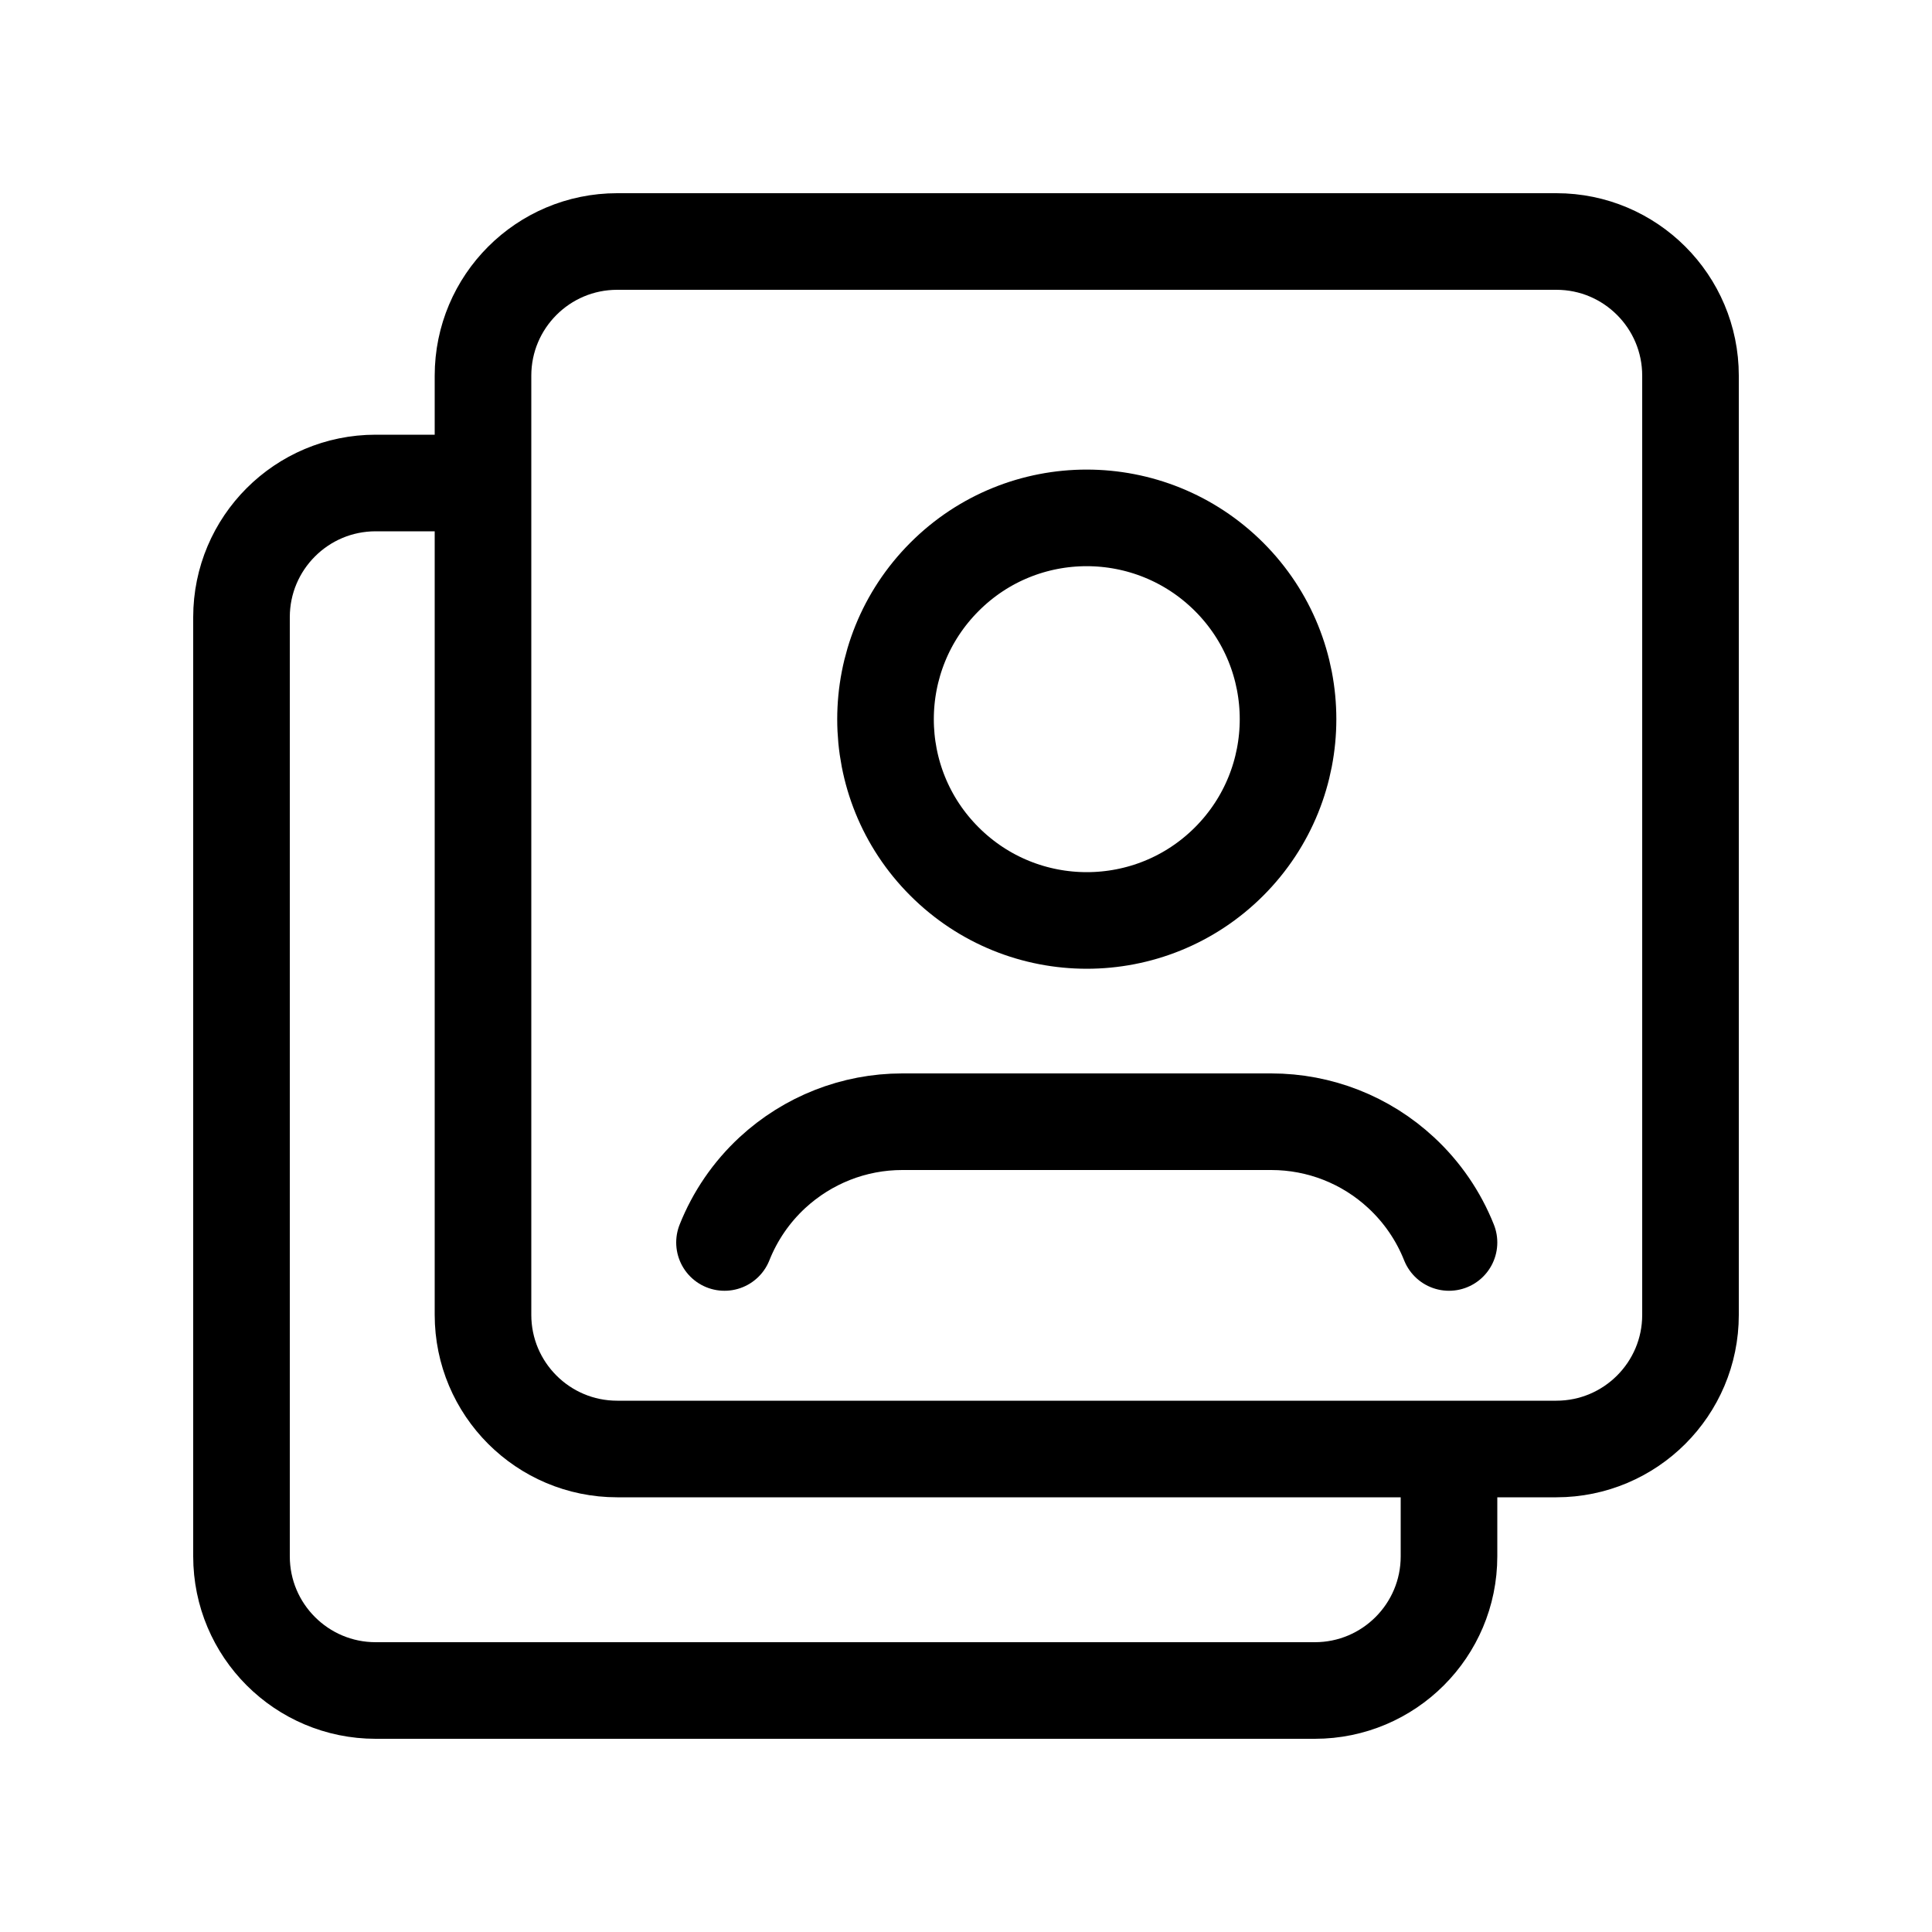
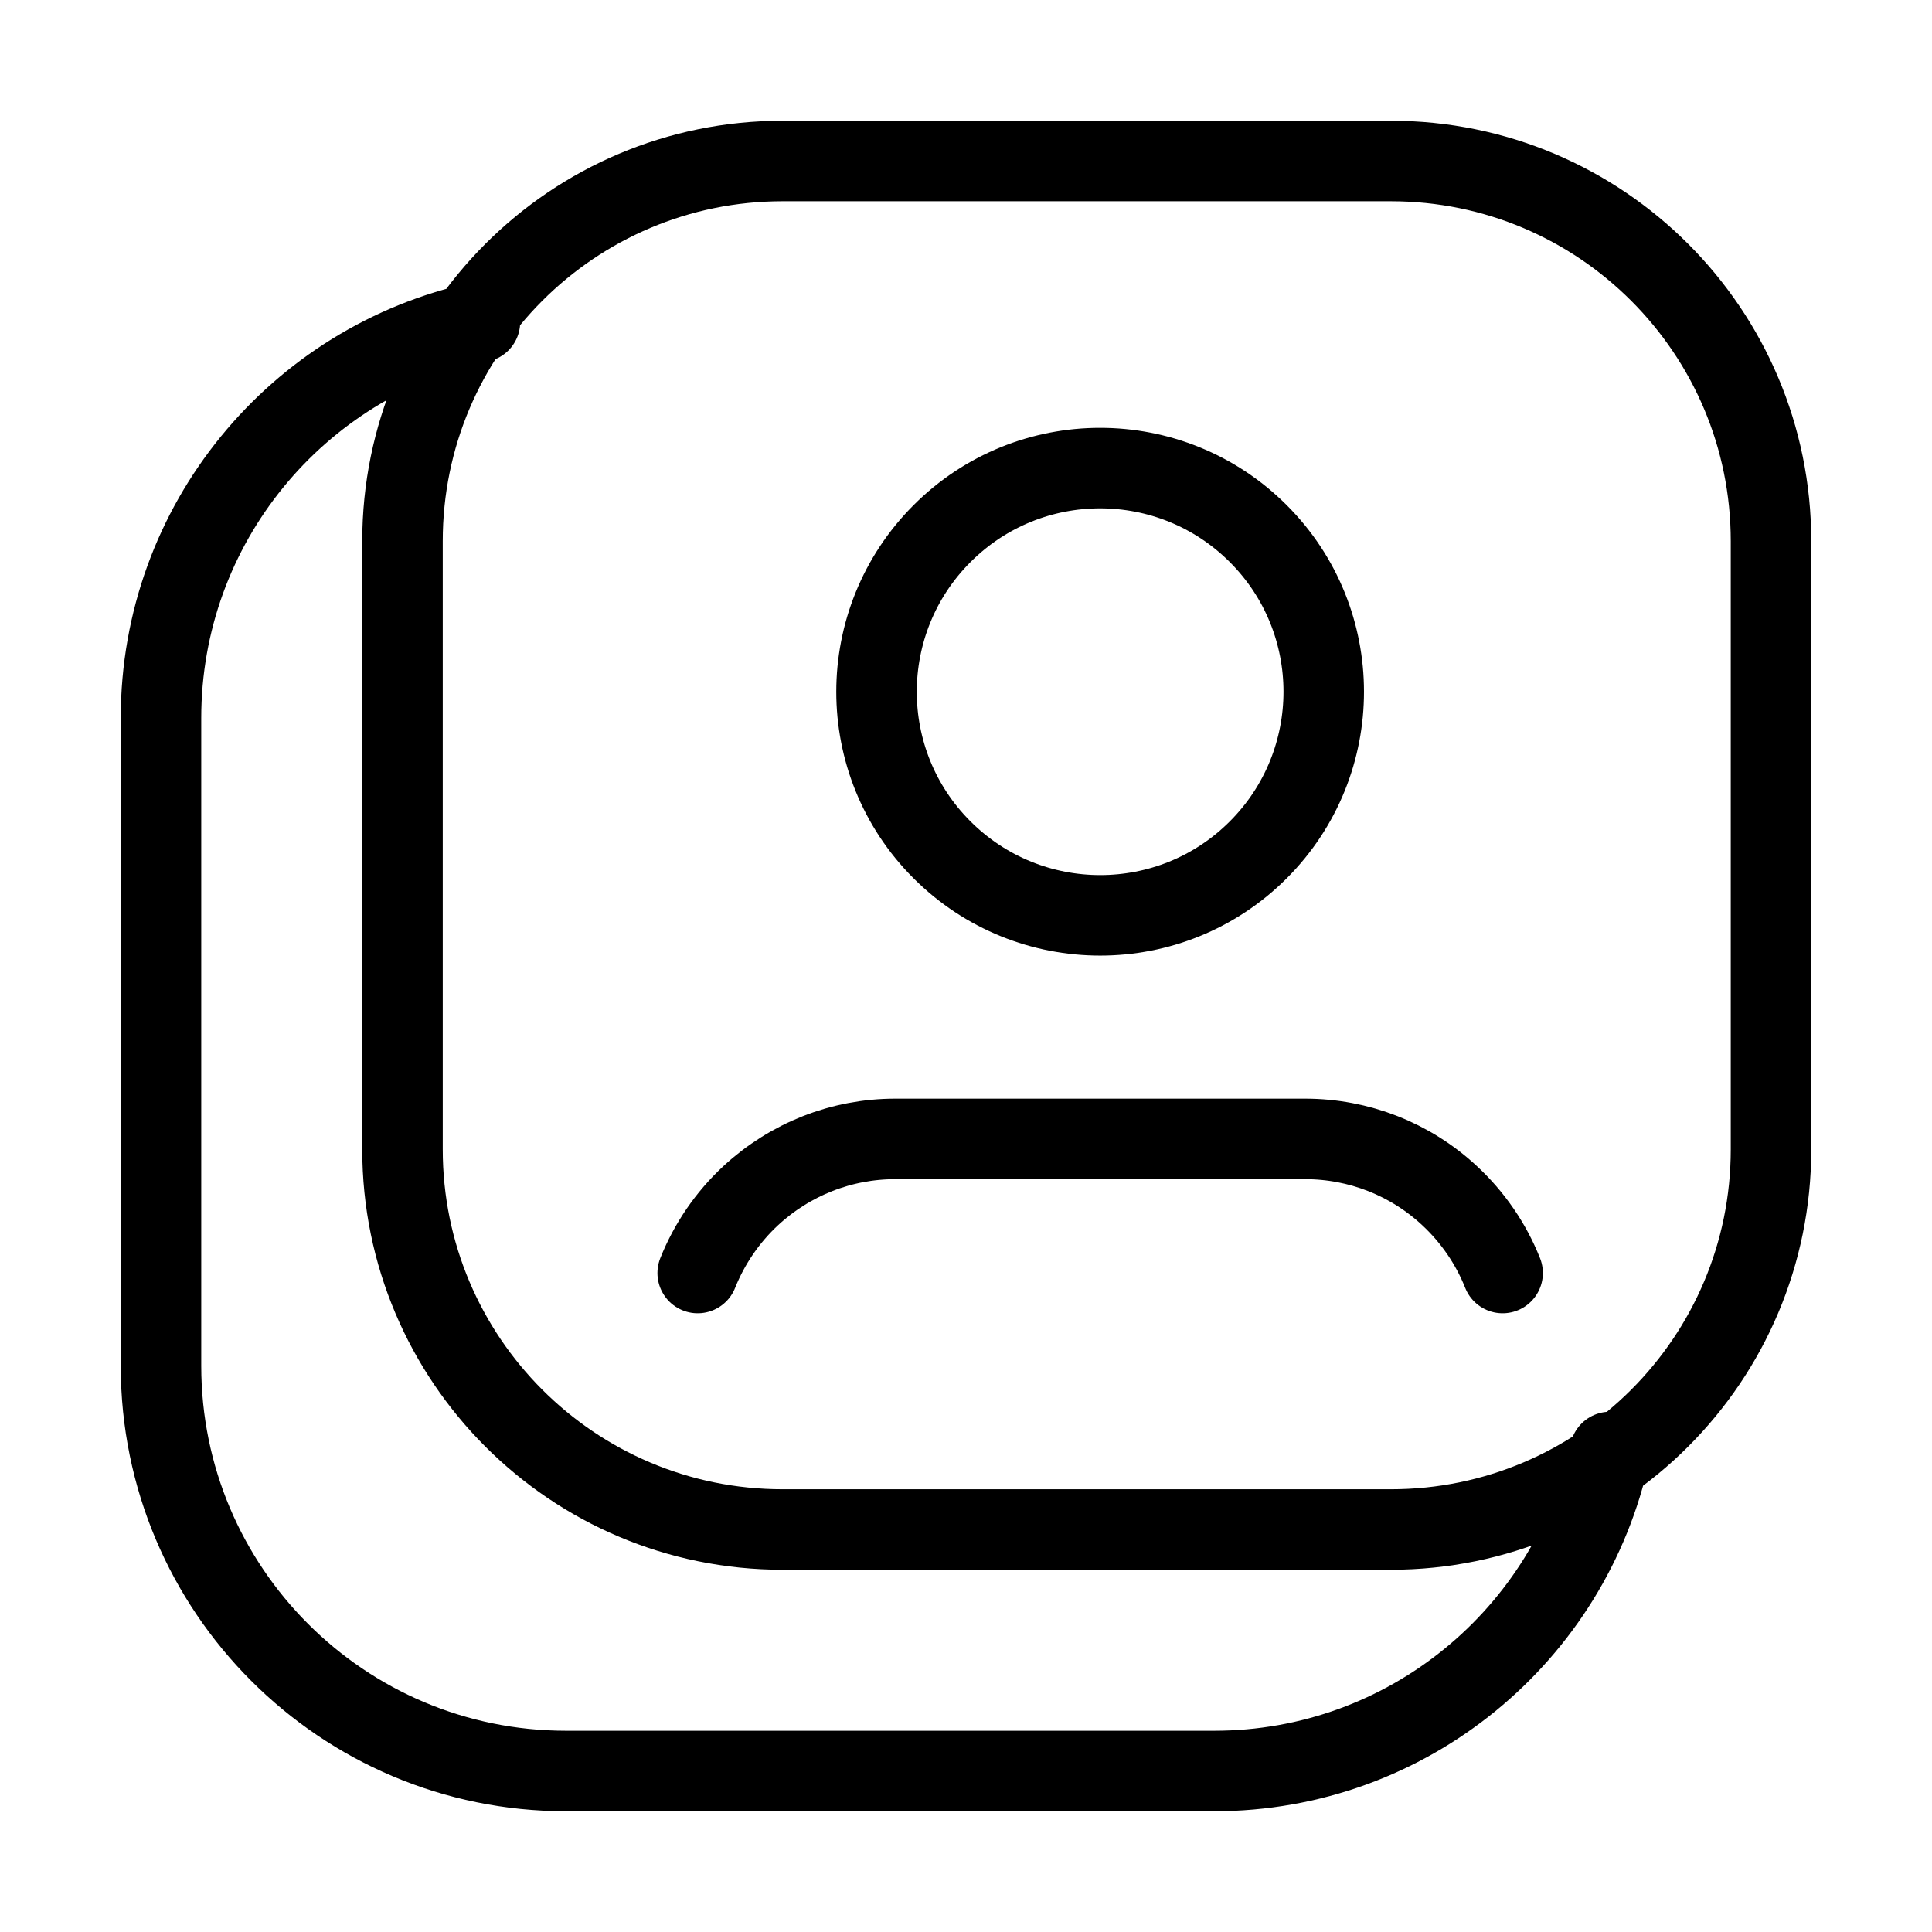
- <svg xmlns="http://www.w3.org/2000/svg" data-token-name="user_copy" viewBox="0 0 20 20" fill="none">
-   <path d="M15 12.862C14.891 12.588 14.722 12.341 14.505 12.14C14.139 11.8 13.66 11.612 13.16 11.612C12.327 11.612 10.173 11.612 9.34 11.612C8.84 11.612 8.362 11.801 7.995 12.14C7.778 12.341 7.609 12.588 7.5 12.862M15 15V16.111C15 16.878 14.378 17.5 13.611 17.5H3.889C3.122 17.5 2.5 16.878 2.5 16.111V6.389C2.5 5.622 3.122 5 3.889 5H5M16.111 15H6.389C5.622 15 5 14.378 5 13.611V3.889C5 3.122 5.622 2.5 6.389 2.5H16.112C16.878 2.5 17.5 3.122 17.5 3.889V13.612C17.5 14.378 16.878 15 16.111 15ZM12.724 5.972C13.537 6.785 13.537 8.104 12.724 8.918C11.91 9.732 10.591 9.732 9.777 8.918C8.963 8.105 8.964 6.786 9.777 5.972C10.59 5.157 11.909 5.158 12.724 5.972Z" stroke="currentColor" fill="none" stroke-linecap="round" stroke-linejoin="round" />
+ <svg xmlns="http://www.w3.org/2000/svg" data-token-name="user_copy" width="24" height="24" viewBox="0 0 24 24" fill="none">
+   <path d="M5.962 4C3.697 4.49 2 6.506 2 8.918V16.968C2 19.747 4.253 22 7.032 22H15.082C17.494 22 19.51 20.302 20 18.037M18.666 15.814C18.521 15.449 18.295 15.12 18.006 14.852C17.519 14.399 16.88 14.148 16.213 14.148C15.102 14.148 12.231 14.148 11.12 14.148C10.454 14.148 9.816 14.4 9.327 14.852C9.038 15.12 8.813 15.449 8.667 15.814M15.631 6.629C16.715 7.713 16.715 9.472 15.631 10.557C14.547 11.642 12.788 11.642 11.702 10.557C10.617 9.473 10.618 7.714 11.702 6.629C12.787 5.543 14.546 5.544 15.631 6.629ZM9.722 2H17.278C19.886 2 22 4.114 22 6.722V14.278C22 16.886 19.886 19 17.278 19H9.722C7.114 19 5 16.886 5 14.278V6.722C5 4.114 7.114 2 9.722 2Z" stroke="currentColor" fill="none" stroke-linecap="round" stroke-linejoin="round" />
</svg>
